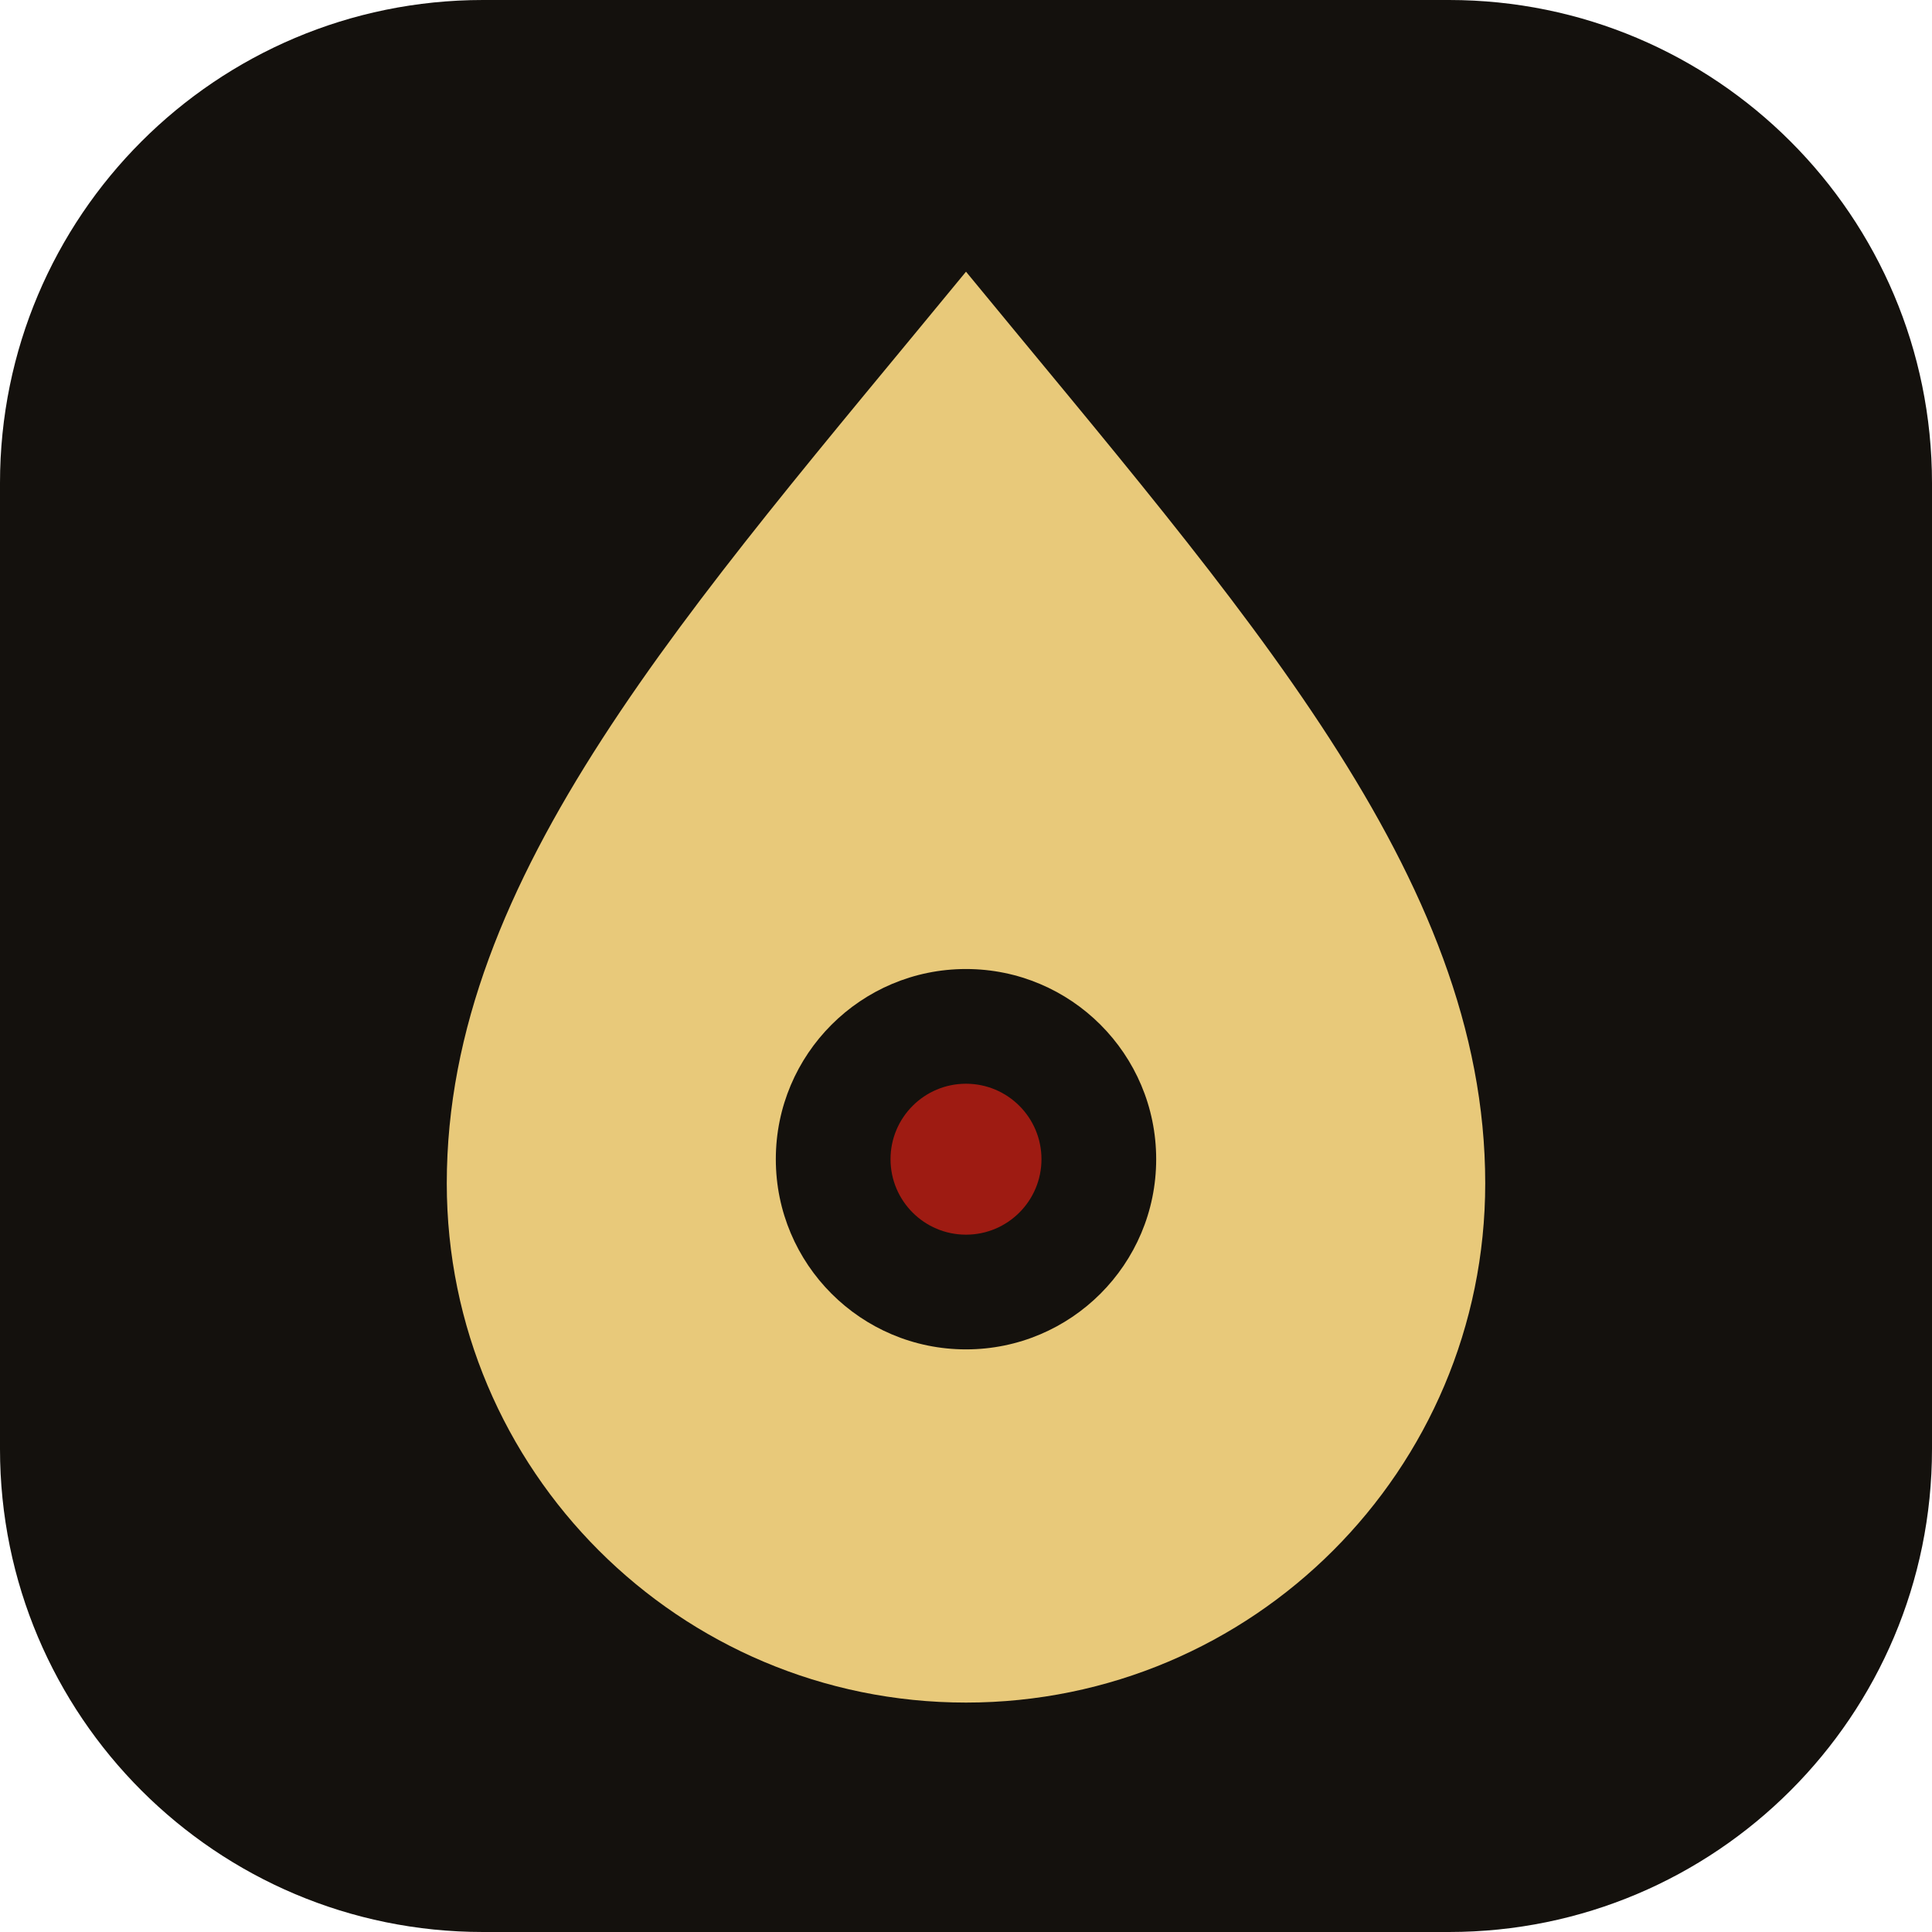
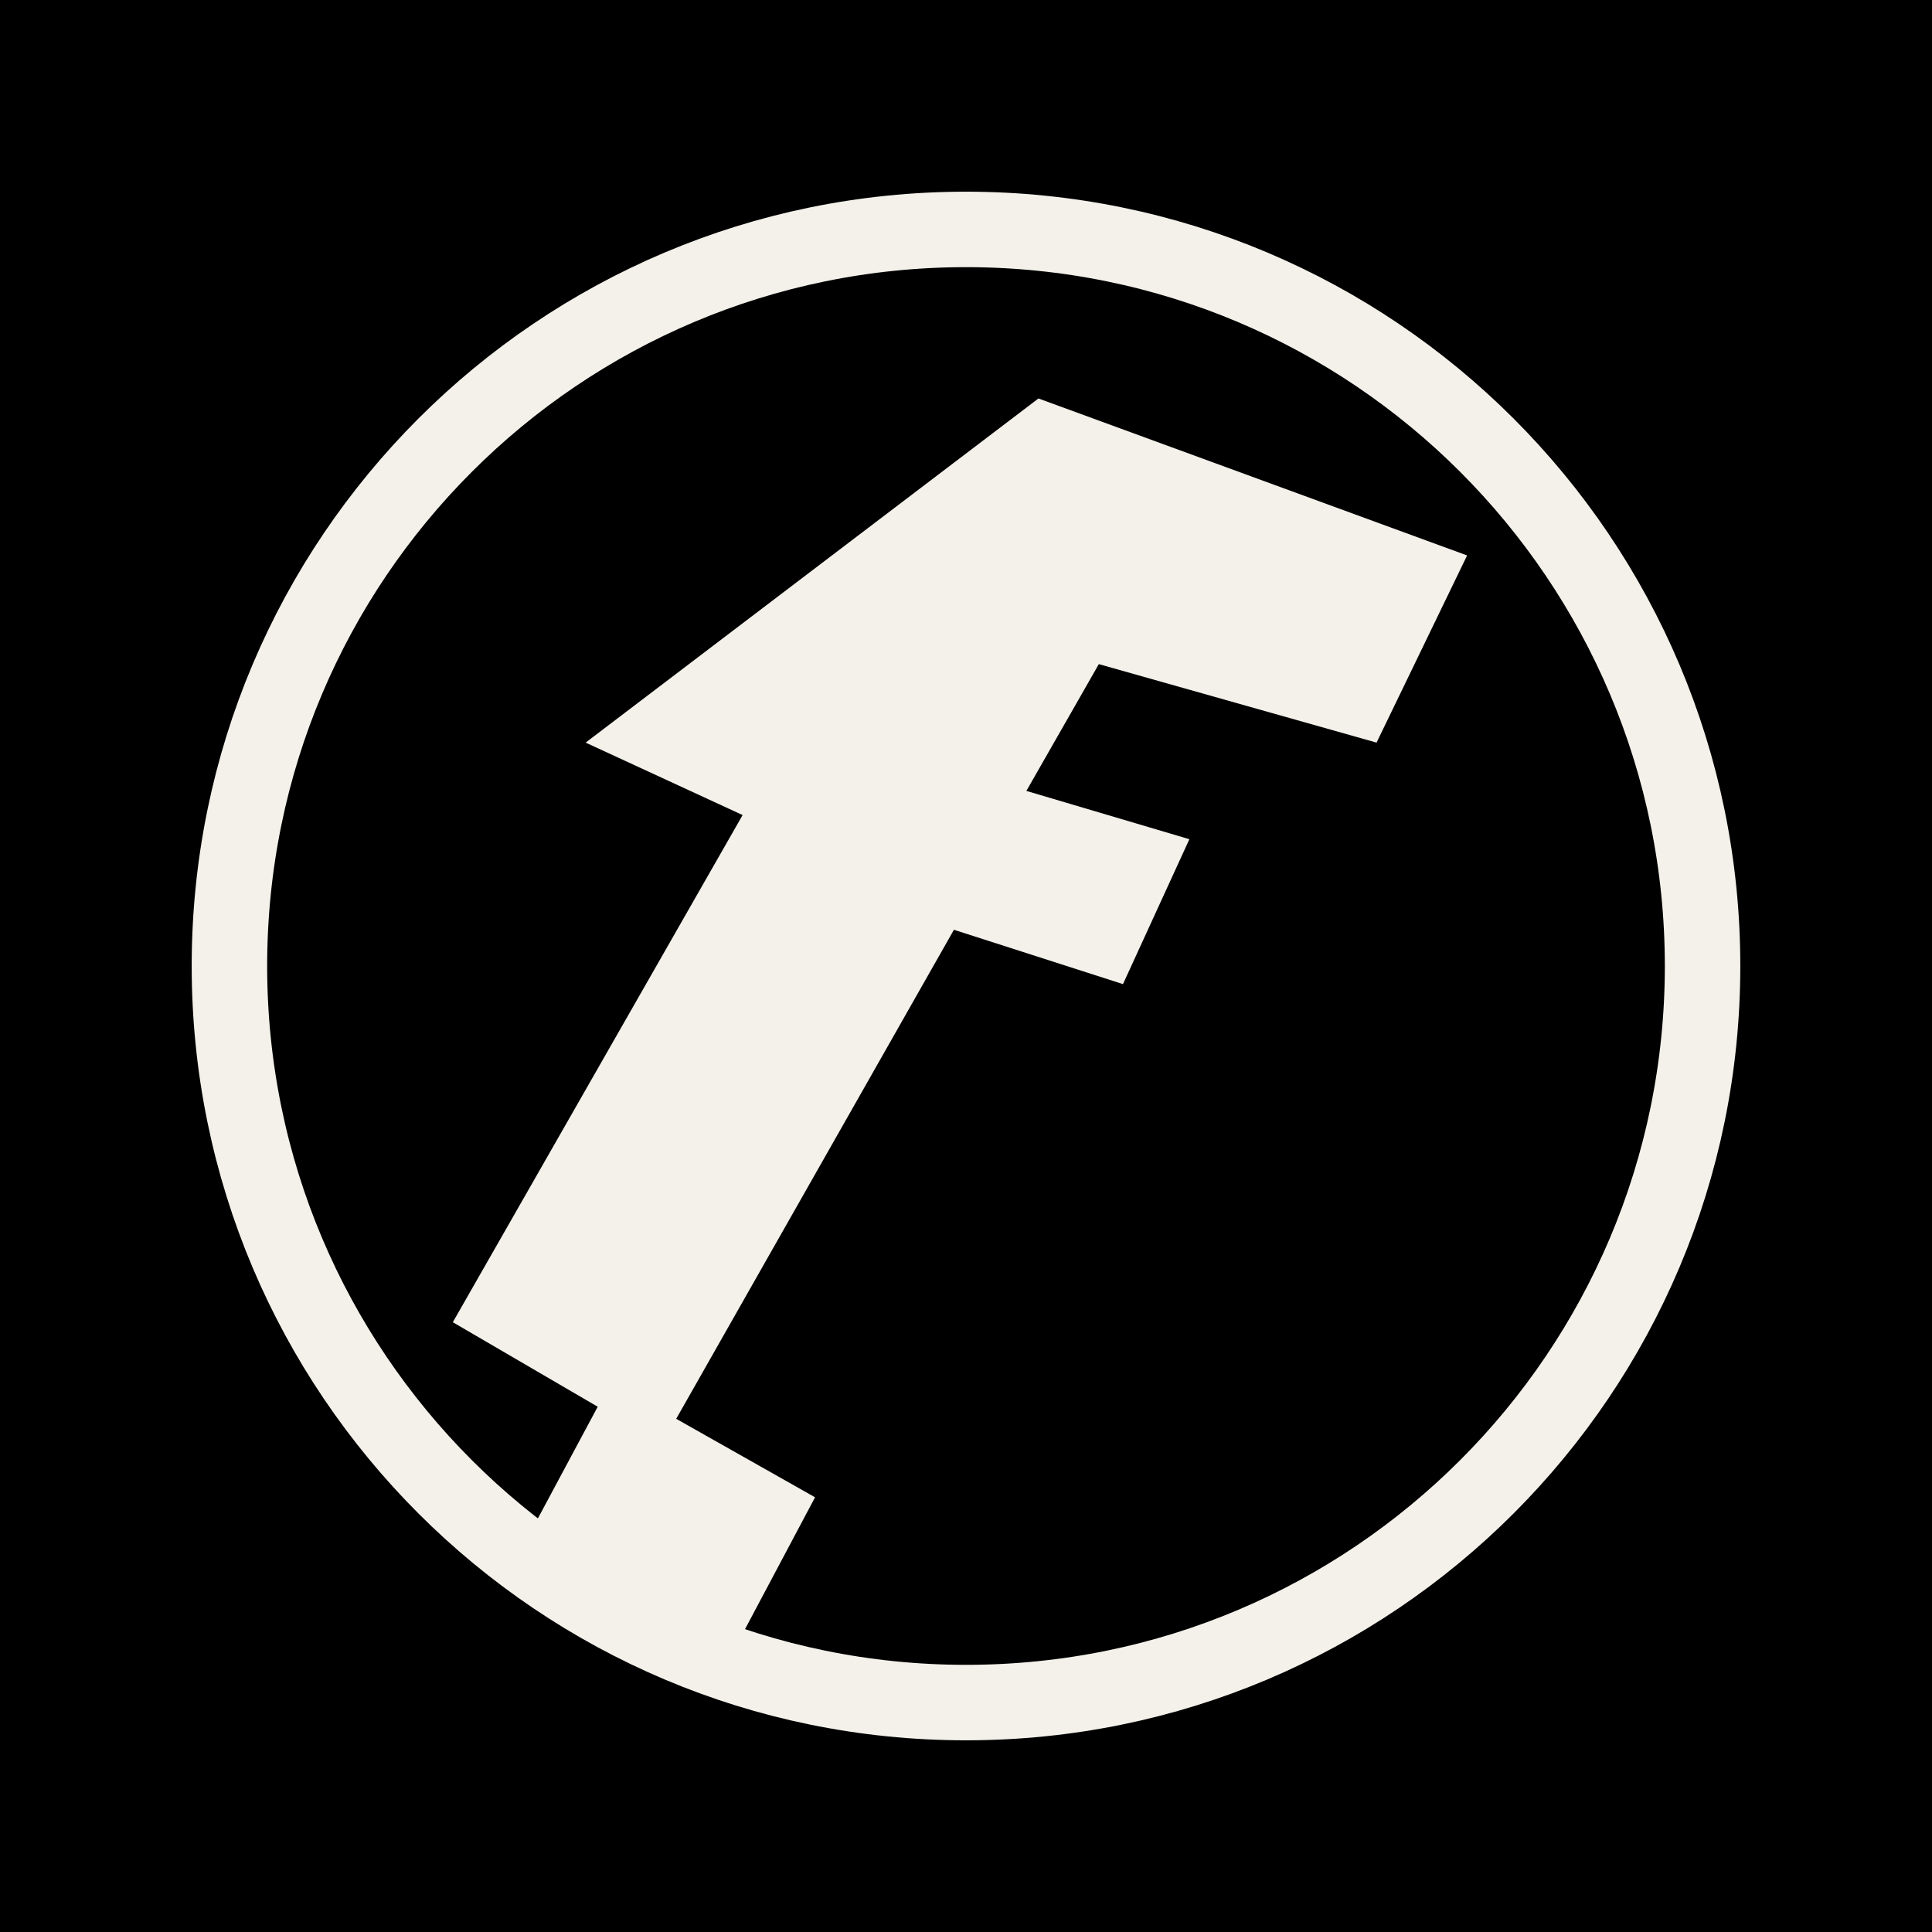
<svg xmlns="http://www.w3.org/2000/svg" viewBox="0 0 32 32">
-   <rect width="32" height="32" rx="8" fill="#14110D" />
-   <path fill="#E8C97A" d="M16 4.5c4.6 5.6 8.6 10 8.6 15.1a8.6 8.6 0 0 1-17.2 0C7.4 14.5 11.4 10.1 16 4.5z" />
-   <circle cx="16" cy="19.2" r="3.15" fill="#14110D" />
-   <circle cx="16" cy="19.2" r="1.25" fill="#9E1B12" />
+   <rect width="32" height="32" fill="#000" />
+   <circle cx="16" cy="16" r="12.2" fill="none" stroke="#f4f1ea" stroke-width="1.25" />
+   <path fill="#f4f1ea" d="M17.2 6.6l7.1 2.6-1.5 3.1-4.6-1.3-1.2 2.1 2.7.8-1.1 2.4-2.8-.9-4.6 8.1 2.3 1.3-1.7 3.2-3.4-1.9 1.5-2.8-2.4-1.4 4.8-8.4-2.6-1.2z" />
</svg>
